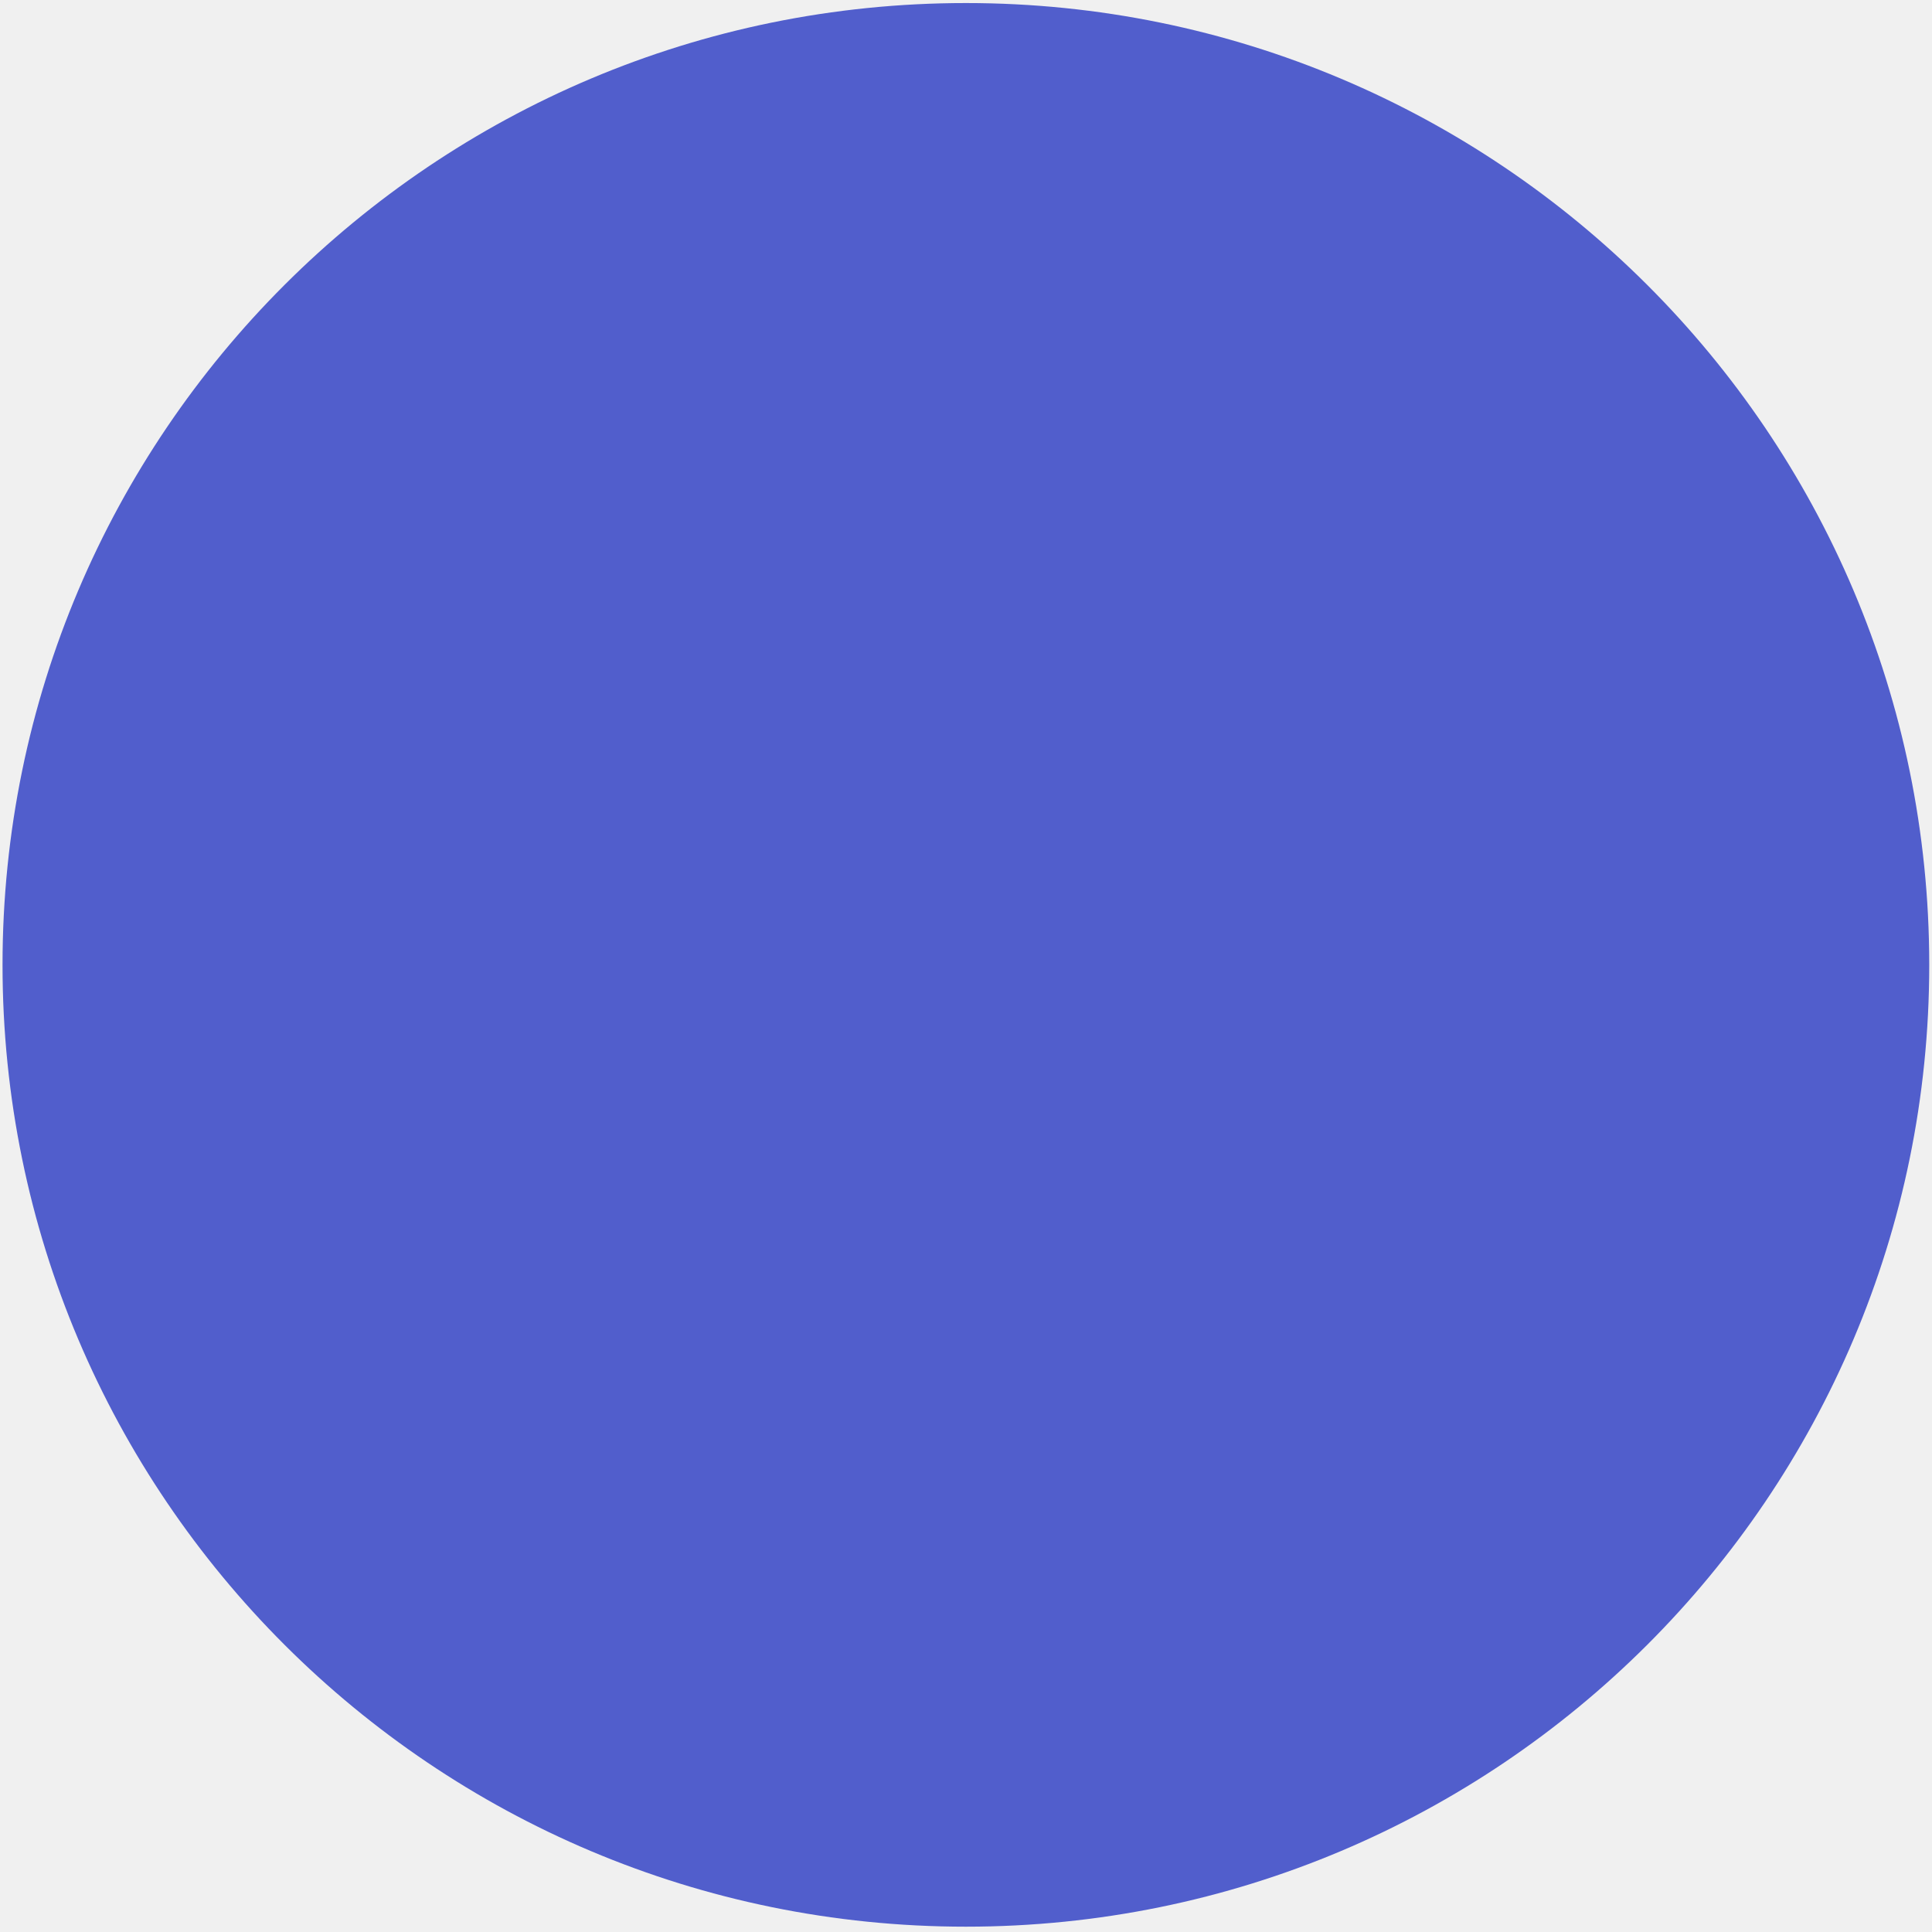
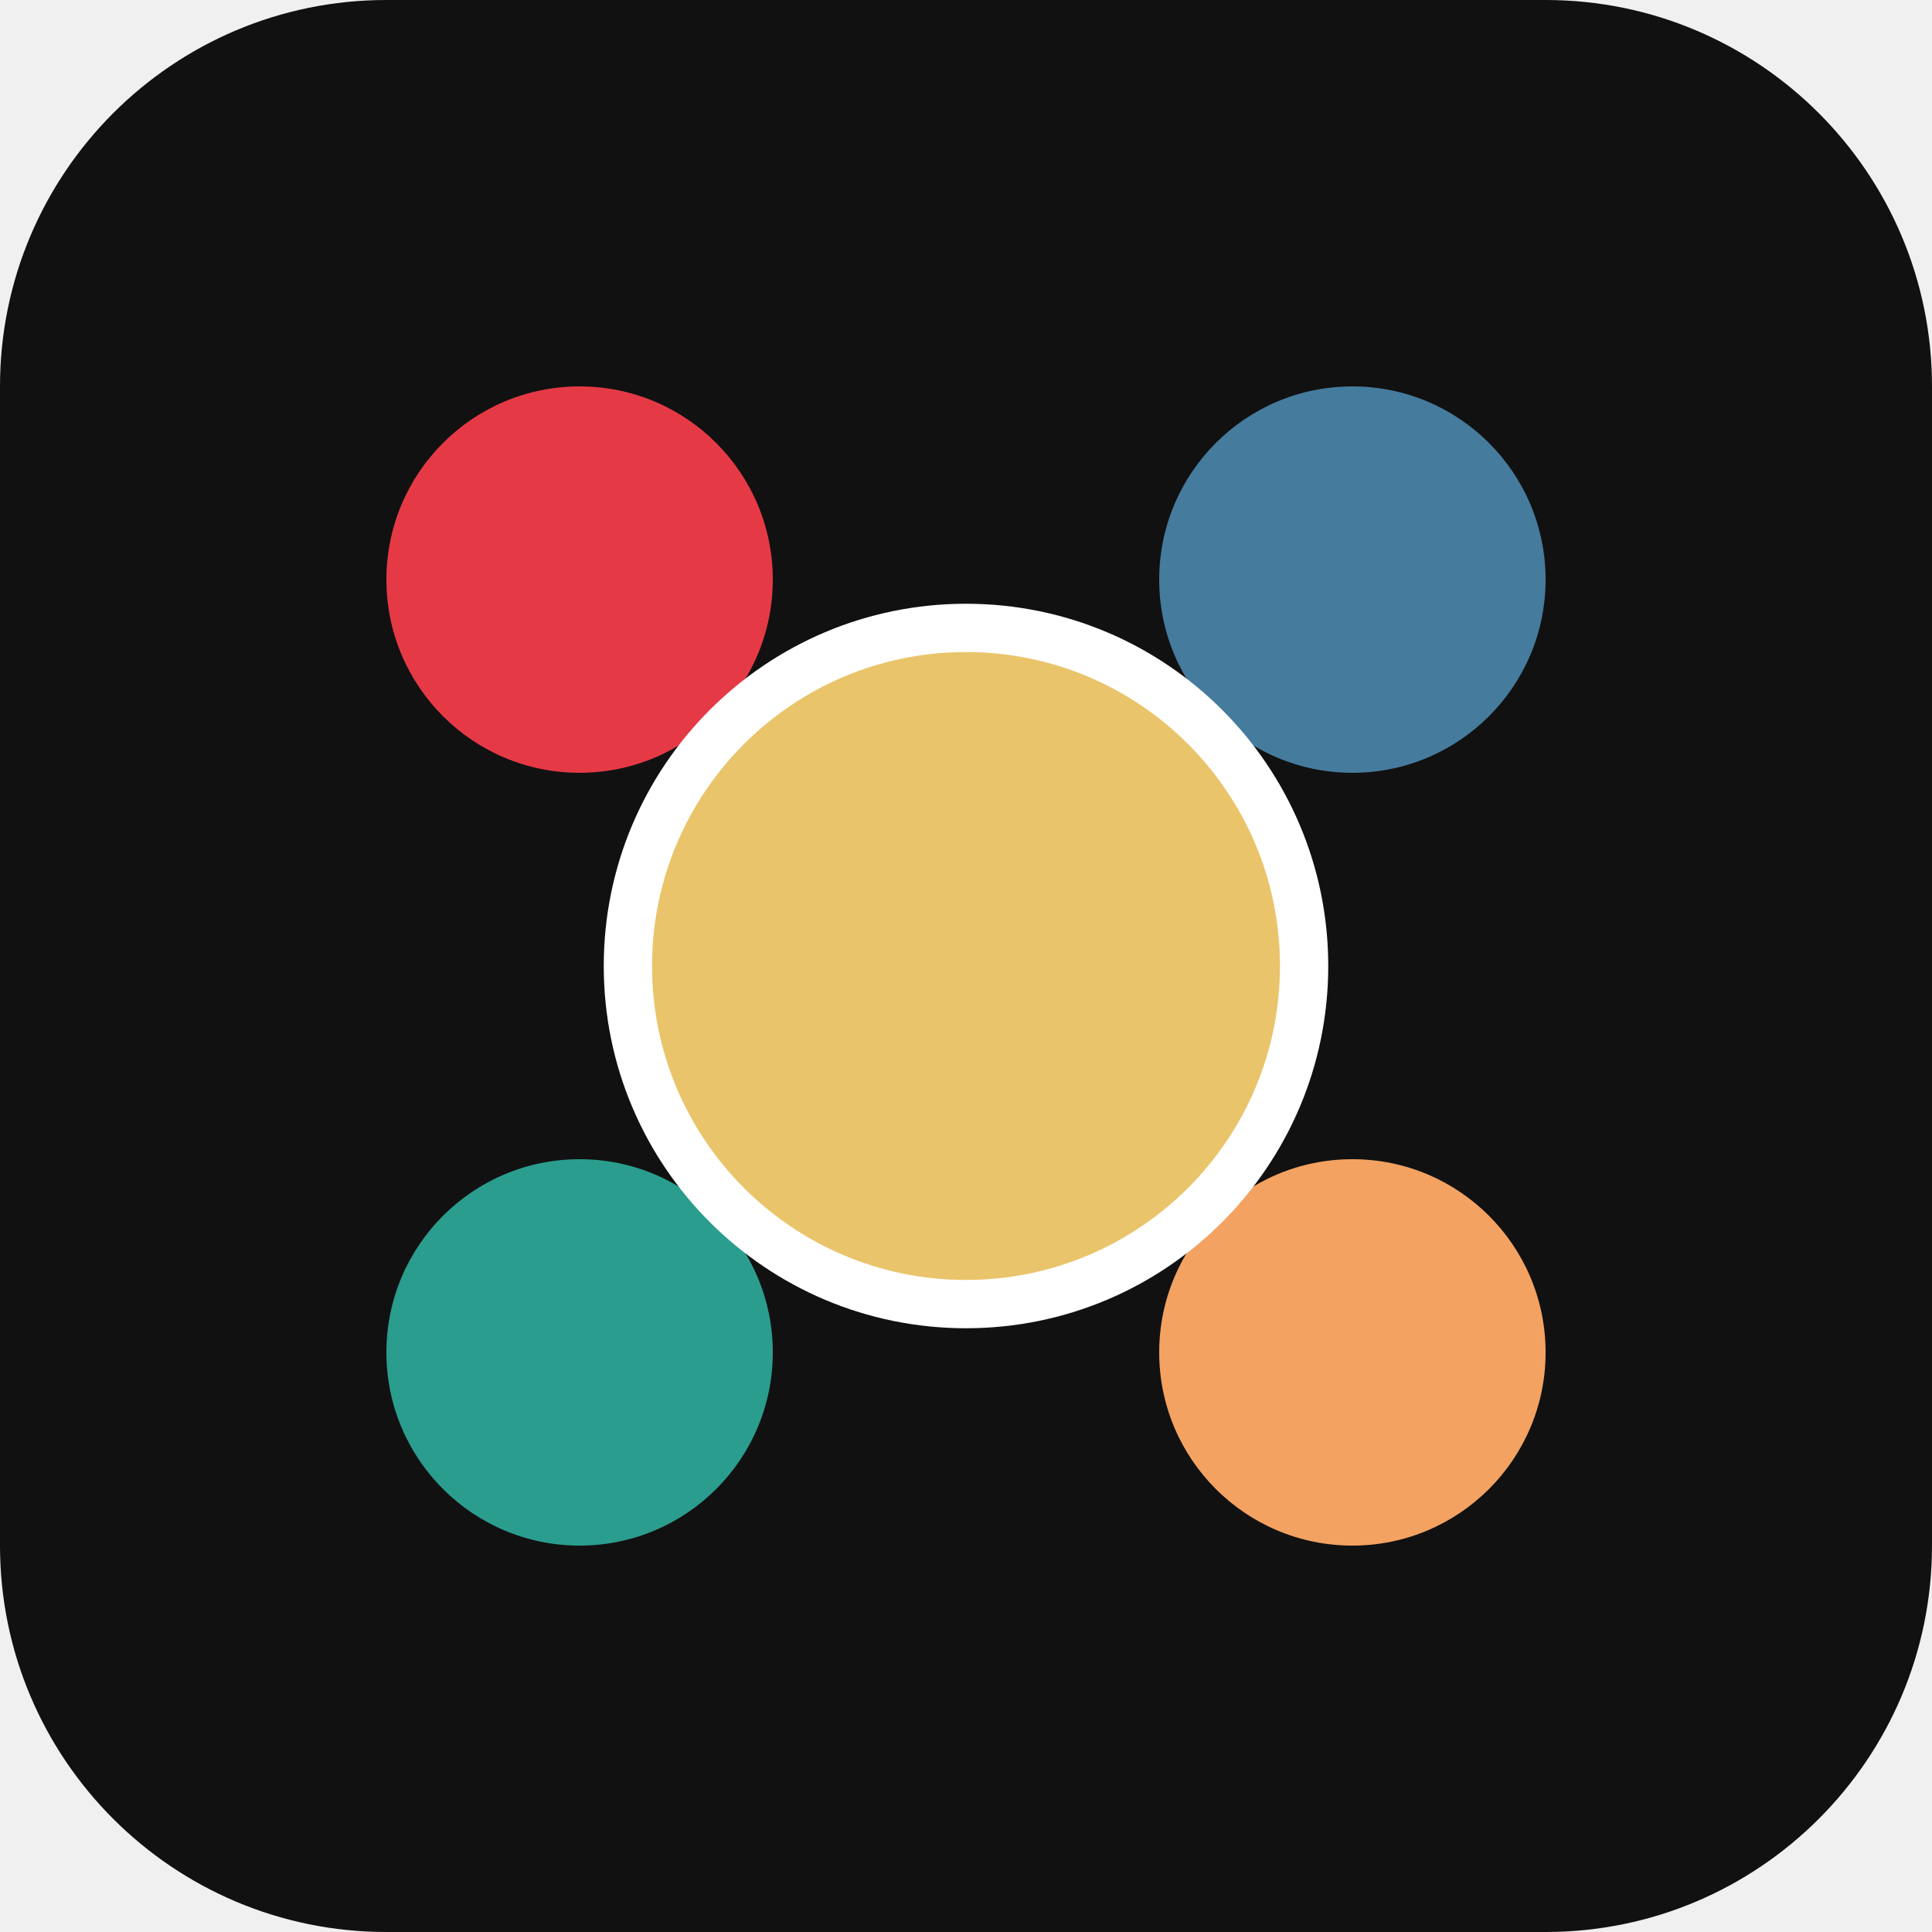
- <svg xmlns="http://www.w3.org/2000/svg" width="100%" height="100%" viewBox="0 0 512 512" version="1.1" xml:space="preserve" style="fill-rule:evenodd;clip-rule:evenodd;stroke-linejoin:round;stroke-miterlimit:2;">
-   <g transform="matrix(1.058,0,0,0.957778,-1.78045,-1.81265)">
-     <ellipse cx="243.62" cy="268.863" rx="241.304" ry="266.128" style="fill:rgb(81,94,204);" />
-   </g>
+ <svg xmlns="http://www.w3.org/2000/svg" viewBox="0 0 200 200">
+   <rect width="200" height="200" rx="40" fill="#111" />
+   <circle cx="60" cy="60" r="20" fill="#e63946" />
+   <circle cx="140" cy="60" r="20" fill="#457b9d" />
+   <circle cx="60" cy="140" r="20" fill="#2a9d8f" />
+   <circle cx="140" cy="140" r="20" fill="#f4a261" />
+   <circle cx="100" cy="100" r="35" fill="#e9c46a" stroke="#fff" stroke-width="5" />
</svg>
